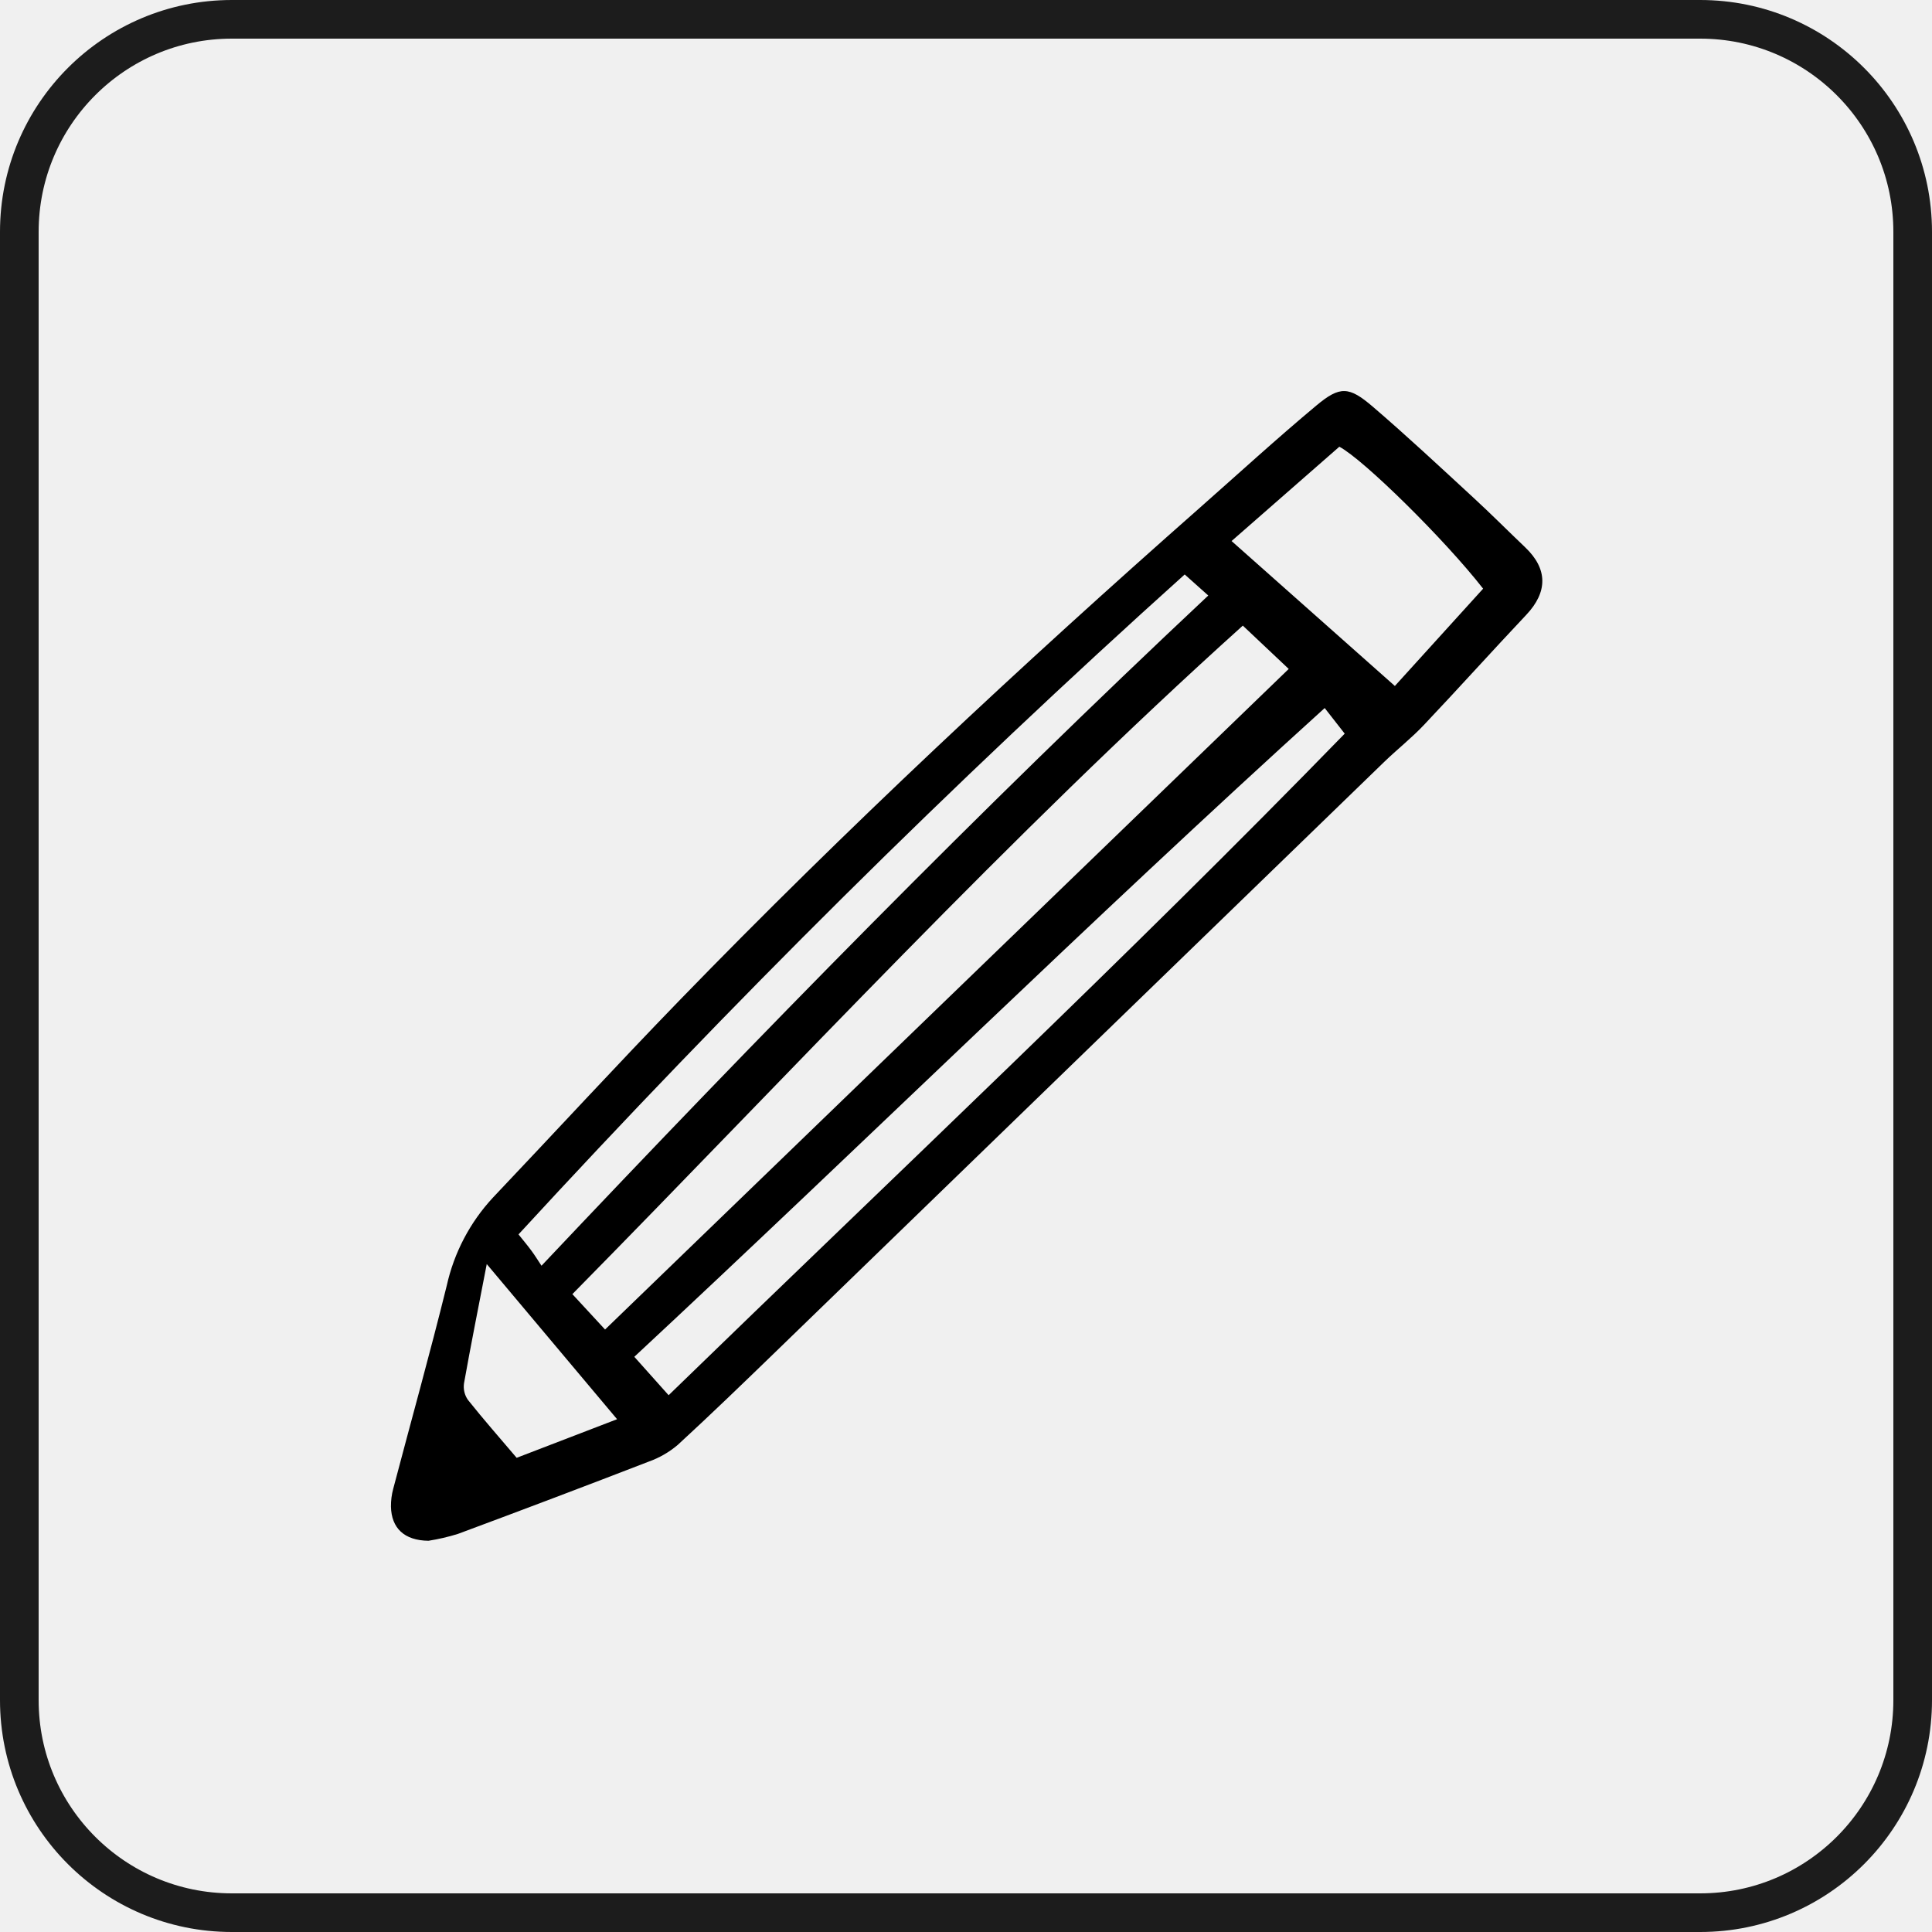
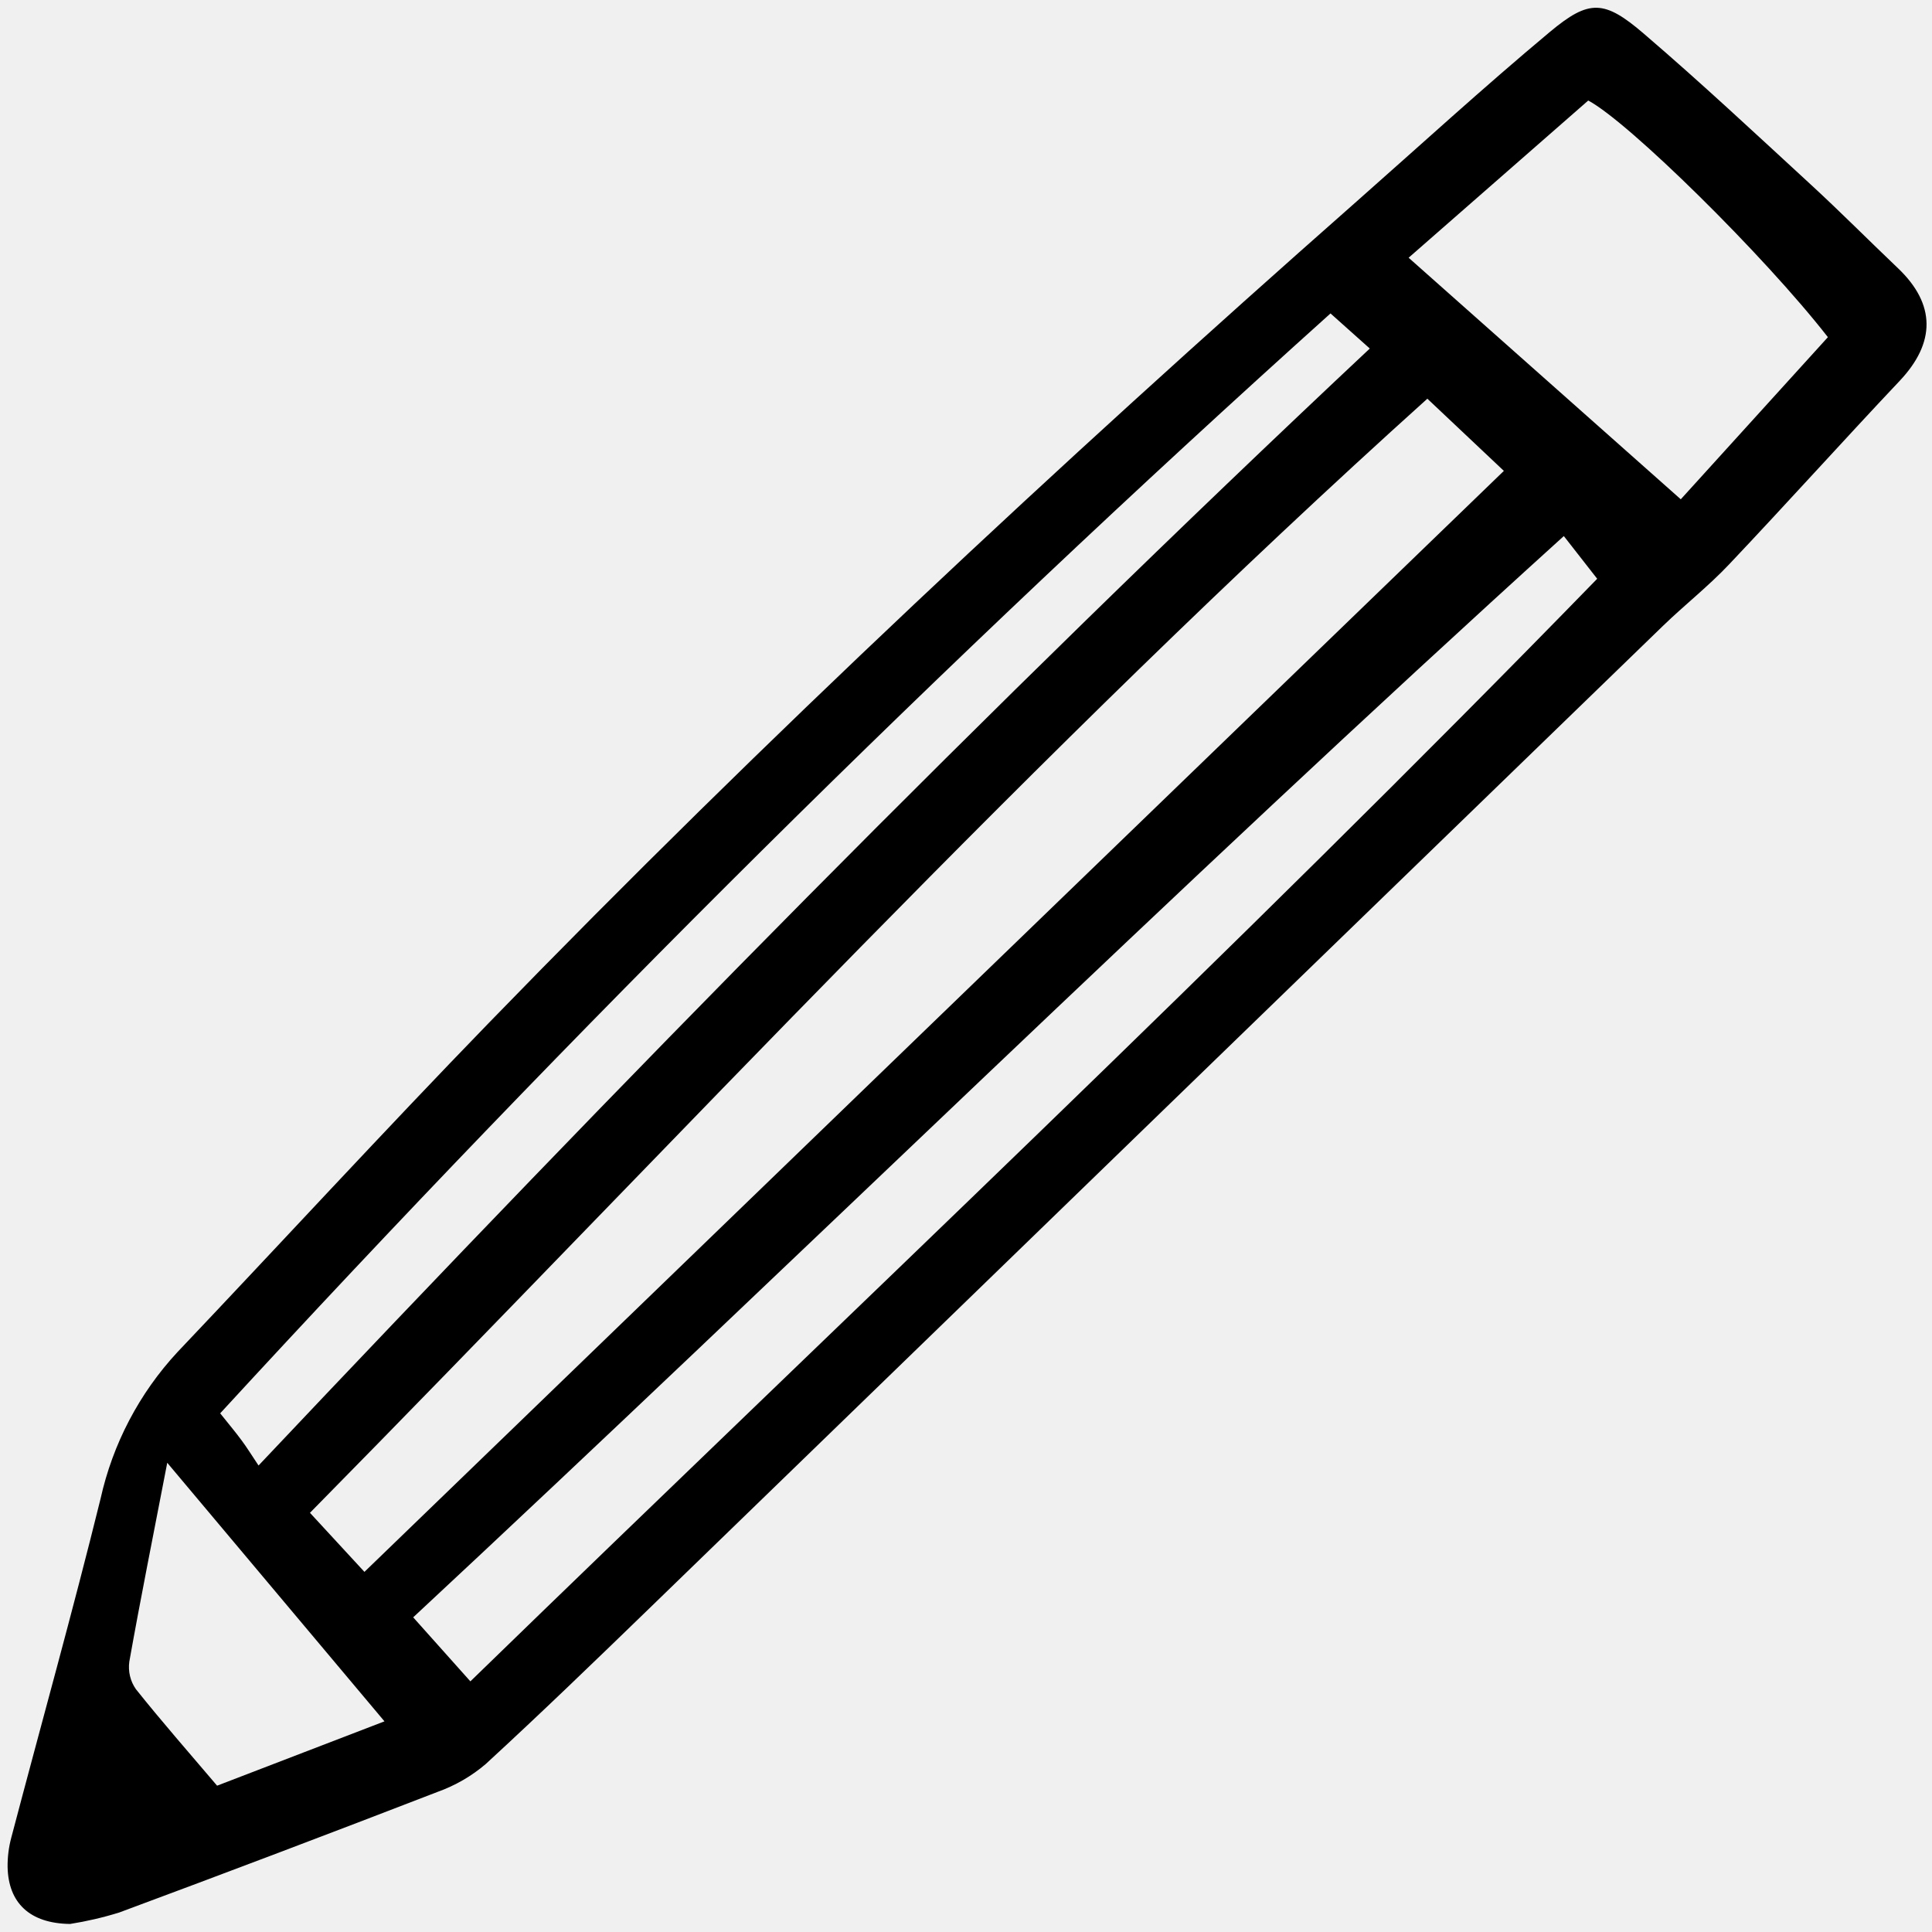
- <svg xmlns="http://www.w3.org/2000/svg" width="50" height="50" viewBox="0 0 50 50" fill="none">
-   <rect x="0.5" y="0.5" width="49" height="49" rx="5.5" stroke="#1C1C1C" />
-   <g clip-path="url(#clip0_318_326)">
-     <path d="M11.089 39.875C10.46 39.868 10.13 39.546 10.118 38.992C10.116 38.835 10.136 38.679 10.177 38.528C10.638 36.777 11.127 35.032 11.561 33.275C11.75 32.422 12.162 31.635 12.755 30.996C14.372 29.292 15.962 27.562 17.597 25.877C21.9 21.443 26.412 17.232 31.043 13.148C32.048 12.261 33.037 11.355 34.066 10.496C34.678 9.985 34.912 9.996 35.53 10.527C36.412 11.283 37.262 12.078 38.117 12.866C38.578 13.289 39.019 13.734 39.472 14.165C40.059 14.724 40.058 15.321 39.498 15.914C38.608 16.857 37.741 17.822 36.849 18.764C36.529 19.103 36.158 19.394 35.822 19.719C30.569 24.809 25.317 29.9 20.065 34.992C19.231 35.8 18.396 36.607 17.542 37.392C17.32 37.581 17.067 37.727 16.793 37.825C15.15 38.46 13.503 39.084 11.852 39.697C11.602 39.775 11.348 39.834 11.089 39.875ZM15.659 34.408L33.352 17.312C32.966 16.947 32.597 16.6 32.164 16.191C26.087 21.661 20.558 27.659 14.813 33.492L15.659 34.408ZM17.304 36.108C23.21 30.37 29.139 24.806 34.801 18.987L34.283 18.324C28.176 23.854 22.368 29.574 16.416 35.114L17.304 36.108ZM14.014 32.757C19.66 26.778 25.327 20.988 31.27 15.412L30.66 14.867C24.632 20.285 18.906 25.98 13.419 31.946C13.561 32.124 13.66 32.241 13.751 32.365C13.832 32.473 13.902 32.588 14.014 32.757H14.014ZM38.383 15.235C37.398 13.97 35.286 11.89 34.662 11.561L31.873 14.002L36.099 17.753C36.874 16.9 37.618 16.078 38.383 15.235H38.383ZM12.597 32.714C12.38 33.839 12.183 34.819 12.008 35.803C11.987 35.953 12.023 36.105 12.11 36.229C12.511 36.733 12.938 37.218 13.371 37.728L15.97 36.729L12.597 32.714Z" fill="black" />
+ <svg xmlns="http://www.w3.org/2000/svg" width="30" height="30" viewBox="0 0 30 30" fill="none">
+   <g clip-path="url(#clip0_318_291)">
+     <path d="M1.089 29.875C0.46 29.868 0.13 29.546 0.118 28.992C0.116 28.835 0.136 28.679 0.177 28.528C0.638 26.777 1.127 25.032 1.561 23.274C1.75 22.422 2.162 21.635 2.755 20.996C4.372 19.292 5.962 17.562 7.597 15.877C11.9 11.443 16.412 7.232 21.043 3.148C22.048 2.261 23.037 1.355 24.066 0.496C24.678 -0.015 24.912 -0.004 25.53 0.527C26.412 1.283 27.262 2.078 28.117 2.865C28.578 3.289 29.019 3.734 29.472 4.165C30.059 4.724 30.058 5.321 29.498 5.914C28.608 6.857 27.741 7.822 26.849 8.764C26.529 9.103 26.158 9.394 25.822 9.719C20.569 14.809 15.316 19.9 10.065 24.992C9.231 25.8 8.396 26.607 7.542 27.392C7.321 27.581 7.067 27.727 6.793 27.825C5.15 28.46 3.503 29.084 1.852 29.697C1.602 29.775 1.347 29.834 1.089 29.875ZM5.659 24.408L23.352 7.312C22.966 6.947 22.597 6.6 22.164 6.191C16.087 11.661 10.558 17.659 4.813 23.491L5.659 24.408ZM7.304 26.108C13.21 20.37 19.139 14.806 24.801 8.987L24.283 8.324C18.176 13.854 12.368 19.574 6.416 25.114L7.304 26.108ZM4.014 22.757C9.66 16.778 15.327 10.988 21.27 5.412L20.66 4.867C14.632 10.285 8.906 15.98 3.419 21.946C3.561 22.124 3.66 22.241 3.751 22.365C3.832 22.473 3.902 22.588 4.015 22.757H4.014ZM28.383 5.235C27.398 3.97 25.286 1.891 24.662 1.561L21.873 4.002L26.099 7.753C26.874 6.9 27.619 6.078 28.384 5.235H28.383ZM2.597 22.714C2.38 23.839 2.183 24.819 2.008 25.802C1.987 25.953 2.023 26.105 2.11 26.229C2.512 26.733 2.938 27.218 3.371 27.728L5.97 26.729L2.597 22.714Z" fill="black" />
  </g>
  <defs>
-     <clipPath id="clip0_318_326">
-       <rect width="30" height="30" fill="white" transform="translate(10 10)" />
+     <clipPath id="clip0_318_291">
+       <rect width="30" height="30" fill="white" />
    </clipPath>
  </defs>
</svg>
